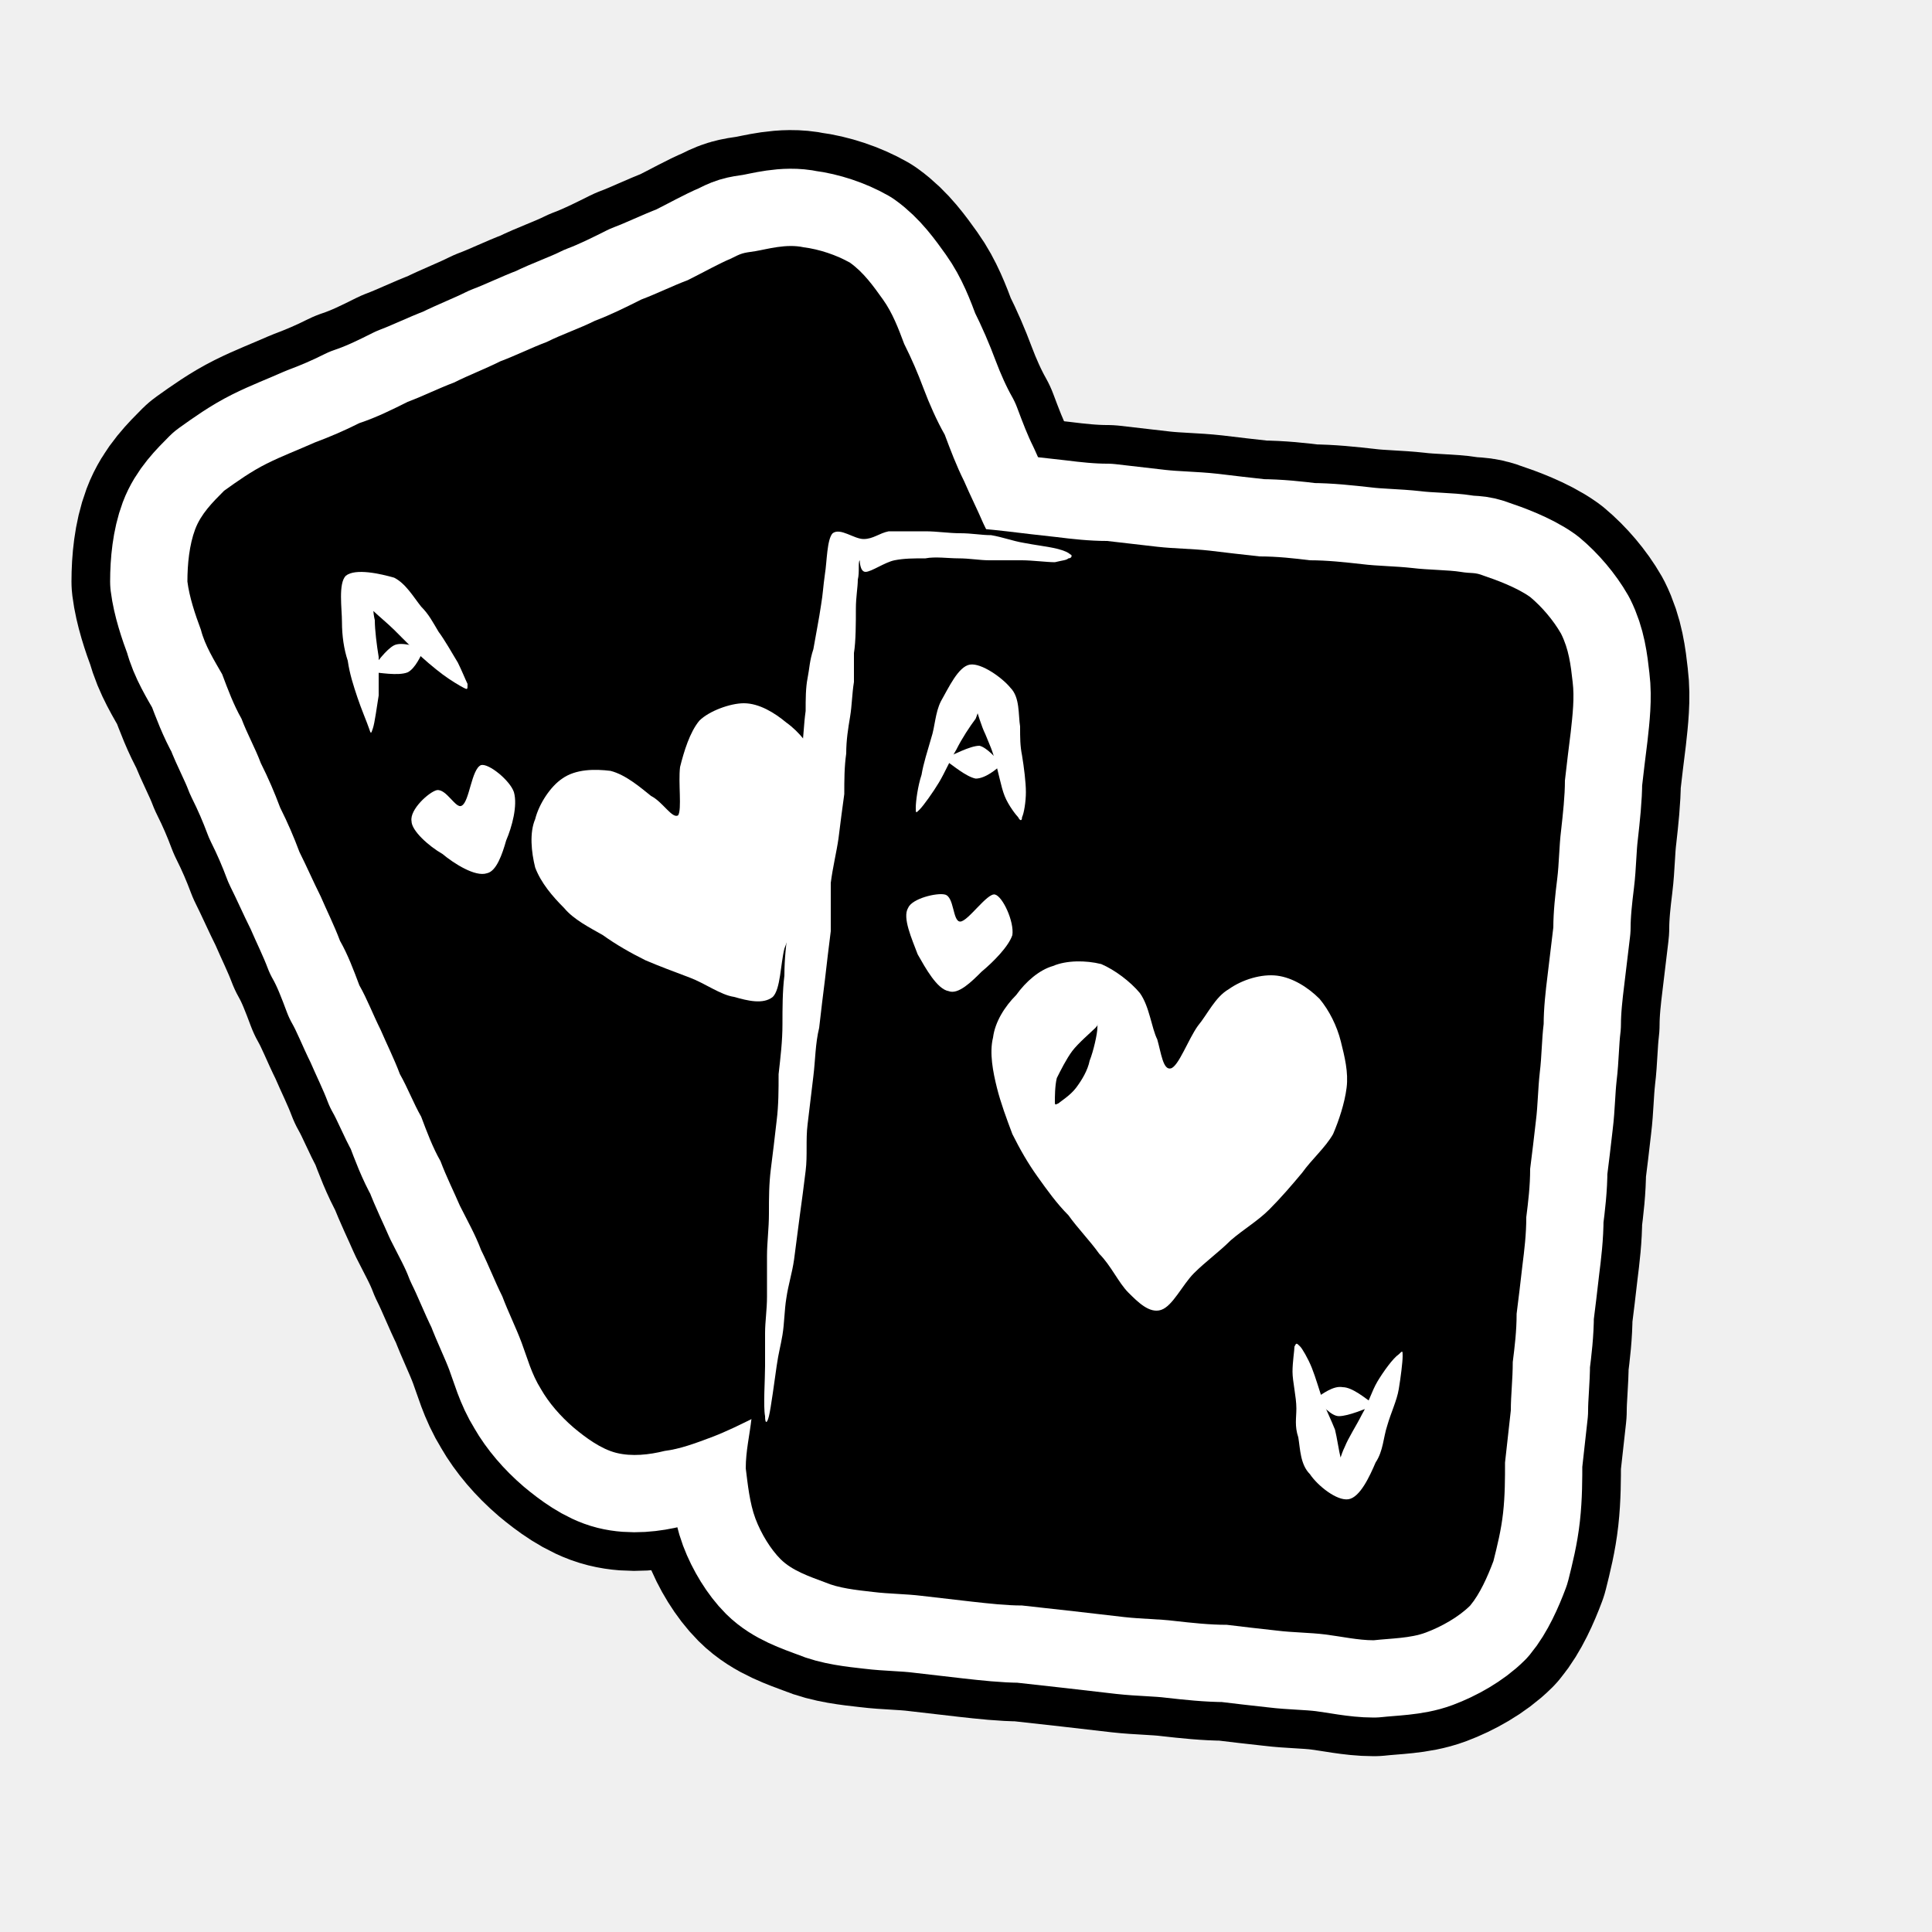
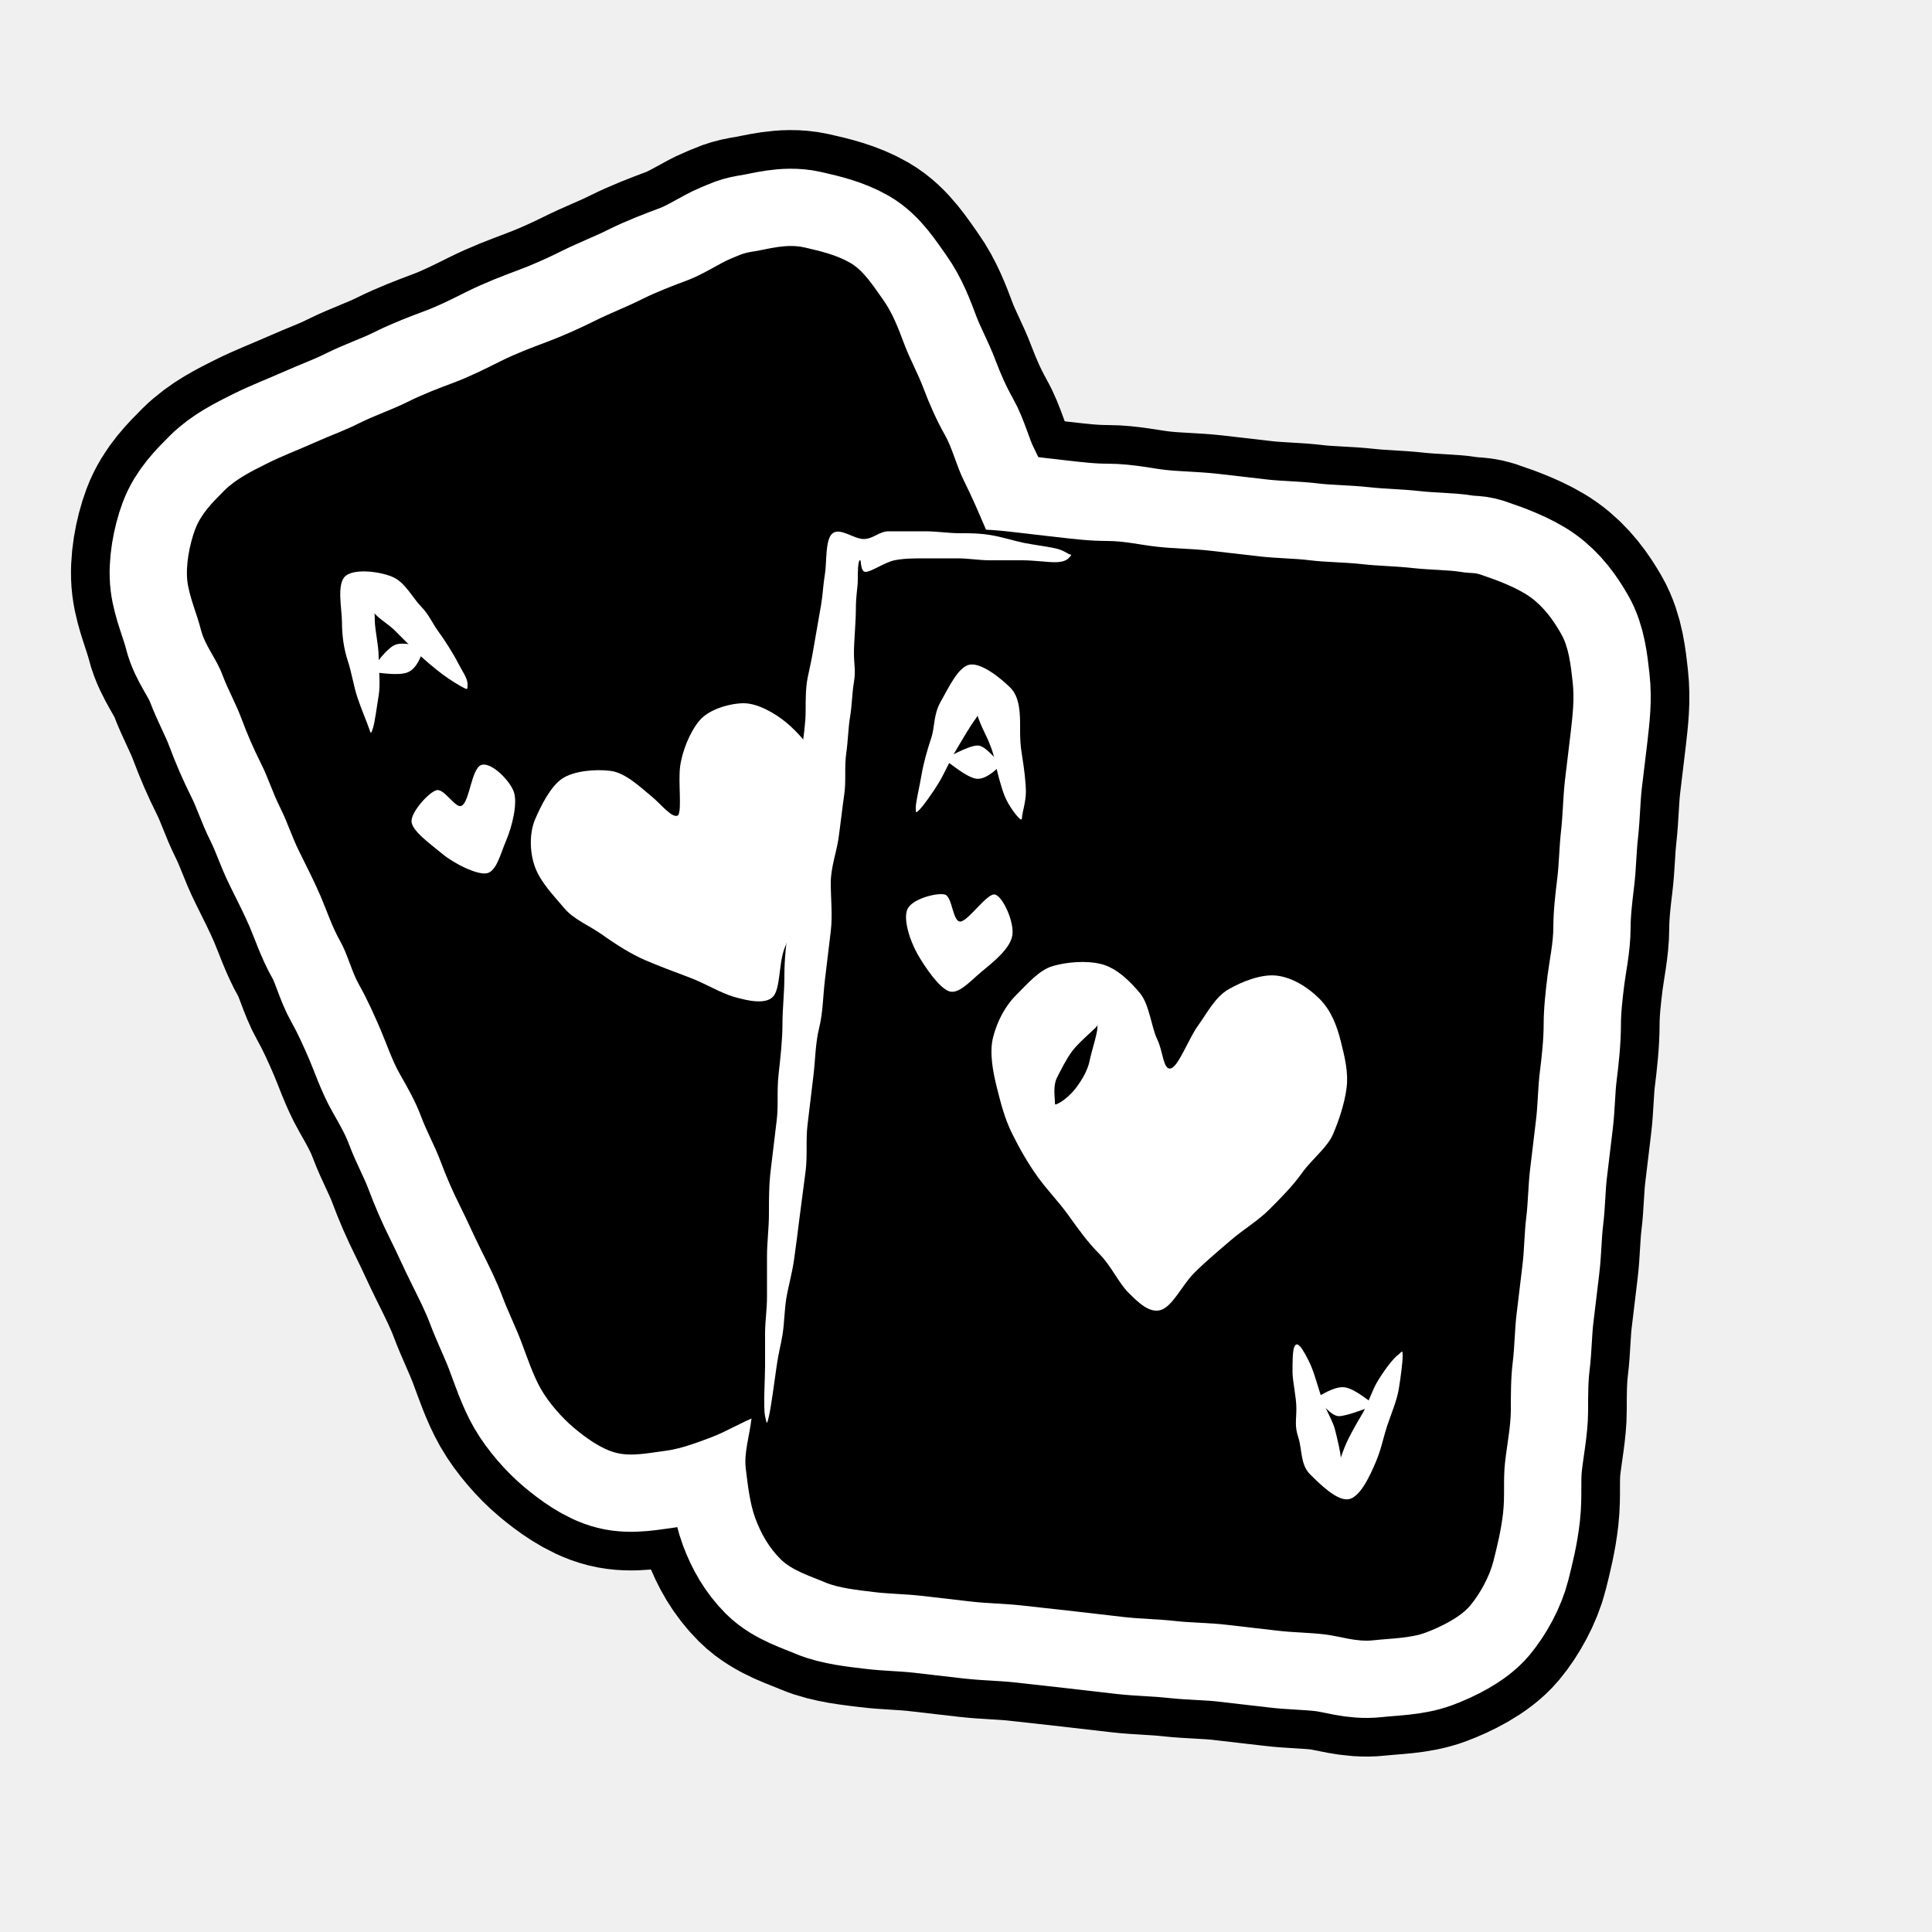
<svg xmlns="http://www.w3.org/2000/svg" width="100" height="100" viewBox="0 0 100 100">
  <defs>
-     <path id="s0" d="M39.1 13 C39.7 12.9 40.7 12.6 41.6 12.8 C42.4 12.9 43.3 13.2 44 13.6 C44.7 14.1 45.2 14.8 45.7 15.5 C46.2 16.2 46.5 17 46.8 17.8 C47.2 18.6 47.5 19.3 47.8 20.1 C48.1 20.9 48.5 21.8 48.9 22.5 C49.2 23.3 49.5 24.1 49.9 24.9 C50.2 25.6 50.6 26.4 50.9 27.1 C51.3 27.9 51.6 28.7 51.9 29.5 C52.2 30.2 52.6 31 53 31.7 C53.3 32.5 53.6 33.3 53.9 34.1 C54.3 34.8 54.6 35.6 55 36.3 C55.3 37.1 55.7 37.9 56.1 38.6 C56.4 39.4 56.7 40.1 57.1 40.9 C57.4 41.7 57.7 42.5 58.1 43.2 C58.4 44 58.8 44.7 59.1 45.5 C59.5 46.3 59.8 47 60.2 47.8 C60.5 48.6 60.8 49.3 61.2 50.1 C61.5 50.9 61.9 51.7 62.2 52.5 C62.6 53.3 63.1 54 63.4 54.9 C63.8 55.7 64.1 56.5 64.2 57.3 C64.3 58.2 64.4 59.1 64.1 59.9 C63.9 60.7 63.4 61.5 62.8 62.1 C62.2 62.8 61.4 63.4 60.7 63.8 C60 64.2 59.1 64.4 58.3 64.7 C57.6 65.1 56.8 65.4 56.1 65.8 C55.3 66.1 54.4 66.5 53.6 66.8 C52.8 67.2 52 67.6 51.2 67.9 C50.4 68.3 49.6 68.6 48.8 69 C48 69.4 47.2 69.8 46.4 70.1 C45.6 70.5 44.8 70.8 44 71.2 C43.2 71.5 42.4 71.9 41.6 72.3 C40.8 72.6 40 73 39.2 73.3 C38.4 73.7 37.6 74.1 36.8 74.4 C36 74.7 35.2 75 34.4 75.1 C33.6 75.3 32.7 75.4 31.9 75.2 C31.1 75 30.3 74.4 29.7 73.9 C29 73.3 28.4 72.6 28 71.9 C27.5 71.1 27.3 70.3 27 69.5 C26.7 68.7 26.3 67.9 26 67.1 C25.6 66.3 25.3 65.5 24.9 64.7 C24.6 63.9 24.2 63.2 23.8 62.4 C23.5 61.7 23.1 60.9 22.8 60.1 C22.4 59.4 22.1 58.6 21.8 57.8 C21.4 57.1 21.1 56.3 20.7 55.6 C20.4 54.8 20 54 19.7 53.3 C19.3 52.5 19 51.7 18.6 51 C18.3 50.2 18 49.4 17.6 48.7 C17.3 47.9 16.9 47.1 16.6 46.4 C16.2 45.6 15.9 44.9 15.5 44.1 C15.2 43.3 14.9 42.6 14.5 41.8 C14.2 41 13.9 40.3 13.5 39.5 C13.2 38.7 12.8 38 12.5 37.2 C12.1 36.5 11.8 35.7 11.5 34.9 C11.1 34.2 10.6 33.4 10.4 32.6 C10.1 31.8 9.8 30.9 9.7 30.1 C9.7 29.2 9.8 28.2 10.1 27.4 C10.4 26.6 11 26 11.6 25.4 C12.3 24.9 13 24.4 13.8 24 C14.6 23.6 15.4 23.3 16.3 22.9 C17.1 22.6 17.8 22.3 18.6 21.9 C19.5 21.6 20.3 21.2 21.1 20.8 C21.9 20.5 22.7 20.1 23.5 19.8 C24.3 19.4 25.1 19.1 25.9 18.7 C26.7 18.4 27.5 18 28.3 17.7 C29.1 17.3 30 17 30.8 16.6 C31.6 16.3 32.4 15.9 33.2 15.5 C34 15.2 34.8 14.8 35.6 14.5 C36.4 14.1 37.3 13.6 37.8 13.4 C38.4 13.1 38.4 13.1 39.1 13 Z" />
-     <path id="s1" d="M76.8 29.8 C77.4 30 78.5 30.4 79.2 30.9 C79.8 31.4 80.4 32.1 80.8 32.8 C81.2 33.6 81.3 34.4 81.4 35.3 C81.5 36.1 81.4 37 81.3 37.9 C81.2 38.7 81.1 39.5 81 40.4 C81 41.2 80.9 42.1 80.8 43 C80.7 43.8 80.7 44.7 80.6 45.5 C80.5 46.3 80.4 47.2 80.4 48 C80.3 48.8 80.2 49.7 80.1 50.5 C80 51.3 79.9 52.2 79.9 53 C79.8 53.8 79.8 54.7 79.7 55.5 C79.6 56.4 79.6 57.2 79.5 58 C79.4 58.9 79.3 59.7 79.2 60.5 C79.2 61.4 79.1 62.2 79 63 C79 63.9 78.9 64.7 78.8 65.5 C78.7 66.4 78.6 67.2 78.5 68 C78.5 68.9 78.4 69.7 78.3 70.5 C78.3 71.4 78.2 72.2 78.2 73 C78.1 73.9 78 74.8 77.9 75.7 C77.9 76.5 77.9 77.4 77.8 78.3 C77.7 79.2 77.5 80 77.3 80.8 C77 81.6 76.6 82.5 76.1 83.1 C75.5 83.7 74.6 84.2 73.8 84.5 C73 84.8 72 84.8 71.1 84.9 C70.3 84.9 69.4 84.7 68.6 84.6 C67.8 84.5 66.9 84.5 66.1 84.4 C65.2 84.3 64.3 84.2 63.5 84.1 C62.6 84.1 61.7 84 60.8 83.9 C60 83.8 59.1 83.8 58.2 83.7 C57.3 83.6 56.5 83.5 55.6 83.4 C54.7 83.3 53.8 83.2 52.9 83.1 C52.1 83.1 51.2 83 50.3 82.9 C49.4 82.8 48.6 82.7 47.7 82.6 C46.9 82.5 46 82.5 45.2 82.4 C44.3 82.3 43.4 82.2 42.7 81.9 C41.9 81.6 41 81.3 40.4 80.7 C39.9 80.2 39.4 79.4 39.1 78.6 C38.8 77.8 38.7 76.8 38.6 76 C38.6 75.1 38.8 74.3 38.9 73.4 C38.9 72.6 39 71.7 39.1 70.9 C39.1 70 39.2 69.1 39.3 68.2 C39.4 67.4 39.5 66.6 39.6 65.7 C39.6 64.9 39.7 64.1 39.8 63.2 C39.8 62.4 39.9 61.5 39.9 60.7 C40 59.9 40.1 59 40.2 58.2 C40.2 57.4 40.3 56.5 40.3 55.7 C40.4 54.9 40.5 54 40.6 53.2 C40.7 52.4 40.7 51.5 40.8 50.7 C40.9 49.9 40.9 49 41 48.2 C41.1 47.4 41.2 46.5 41.2 45.7 C41.3 44.8 41.4 44 41.4 43.2 C41.5 42.3 41.6 41.5 41.6 40.7 C41.7 39.8 41.8 39 41.9 38.2 C41.9 37.3 42 36.5 42 35.7 C42.1 34.8 42 34 42.2 33.1 C42.3 32.3 42.5 31.4 42.9 30.6 C43.3 29.8 43.8 29 44.5 28.4 C45.1 27.9 46 27.6 46.8 27.4 C47.6 27.2 48.5 27.2 49.4 27.3 C50.3 27.3 51.2 27.4 52.1 27.5 C52.9 27.6 53.8 27.7 54.7 27.8 C55.5 27.9 56.4 28 57.3 28 C58.2 28.1 59 28.2 59.9 28.3 C60.8 28.4 61.7 28.4 62.6 28.5 C63.4 28.6 64.3 28.7 65.2 28.8 C66.1 28.8 67 28.9 67.8 29 C68.7 29 69.6 29.1 70.5 29.2 C71.3 29.3 72.2 29.3 73.1 29.4 C73.9 29.5 75 29.5 75.6 29.6 C76.2 29.7 76.3 29.6 76.8 29.8 Z" />
+     <path id="s0" d="M39.1 13c.6-.1 1.6-.4 2.5-.2s1.7.4 2.4.8 1.2 1.2 1.7 1.9.8 1.5 1.1 2.3.7 1.5 1 2.3.7 1.7 1.1 2.4.6 1.6 1 2.4.7 1.5 1 2.2.7 1.6 1 2.4.7 1.5 1.1 2.2.6 1.6.9 2.4.7 1.5 1.1 2.2.7 1.6 1.1 2.3.6 1.5 1 2.3.6 1.6 1 2.3.7 1.5 1 2.3.7 1.5 1.1 2.3.6 1.5 1 2.3.7 1.6 1 2.4.9 1.5 1.2 2.4.7 1.6.8 2.4.2 1.8-.1 2.6-.7 1.6-1.3 2.2-1.4 1.3-2.1 1.7-1.6.6-2.4.9-1.5.7-2.2 1.1-1.7.7-2.5 1-1.6.8-2.4 1.1-1.6.7-2.4 1.1-1.6.8-2.4 1.1-1.6.7-2.4 1.1-1.6.7-2.4 1.1-1.6.7-2.4 1-1.6.8-2.4 1.1-1.6.6-2.4.7-1.7.3-2.5.1-1.6-.8-2.2-1.3-1.3-1.3-1.7-2-.7-1.6-1-2.4-.7-1.6-1-2.4-.7-1.6-1.1-2.4-.7-1.5-1.1-2.3-.7-1.5-1-2.3-.7-1.5-1-2.3-.7-1.5-1.1-2.2-.7-1.6-1-2.3-.7-1.6-1.1-2.3-.6-1.6-1-2.3-.7-1.6-1-2.3-.7-1.5-1.1-2.3-.6-1.5-1-2.3-.6-1.5-1-2.3-.7-1.5-1-2.3-.7-1.5-1-2.3-.9-1.5-1.1-2.3-.6-1.7-.7-2.5.1-1.9.4-2.7.9-1.4 1.5-2 1.4-1 2.2-1.4 1.6-.7 2.5-1.1 1.5-.6 2.3-1 1.7-.7 2.5-1.1 1.6-.7 2.4-1 1.6-.7 2.4-1.1 1.6-.7 2.4-1 1.7-.7 2.5-1.1 1.6-.7 2.4-1.1 1.6-.7 2.4-1 1.7-.9 2.2-1.1.6-.3 1.3-.4z" />
+     <path id="s1" d="M76.8 29.8c.6.2 1.7.6 2.4 1.1s1.2 1.2 1.6 1.9.5 1.6.6 2.5 0 1.7-.1 2.6-.2 1.6-.3 2.5-.1 1.7-.2 2.6-.1 1.7-.2 2.5-.2 1.7-.2 2.5-.2 1.7-.3 2.5-.2 1.7-.2 2.5-.1 1.7-.2 2.5-.1 1.7-.2 2.5-.2 1.7-.3 2.5-.1 1.7-.2 2.5-.1 1.7-.2 2.5-.2 1.7-.3 2.5-.1 1.7-.2 2.5-.1 1.7-.1 2.5-.2 1.8-.3 2.7 0 1.7-.1 2.6-.3 1.7-.5 2.5-.7 1.7-1.2 2.3-1.5 1.1-2.3 1.4-1.8.3-2.7.4-1.7-.2-2.5-.3-1.7-.1-2.5-.2-1.8-.2-2.6-.3-1.8-.1-2.7-.2-1.7-.1-2.6-.2-1.7-.2-2.6-.3-1.8-.2-2.7-.3-1.7-.1-2.6-.2-1.7-.2-2.6-.3-1.7-.1-2.5-.2-1.8-.2-2.5-.5-1.7-.6-2.3-1.2-1-1.3-1.3-2.1-.4-1.8-.5-2.6.2-1.7.3-2.6.1-1.7.2-2.5.1-1.8.2-2.7.2-1.6.3-2.5.1-1.6.2-2.5.1-1.7.1-2.5.2-1.7.3-2.5.1-1.7.1-2.5.2-1.7.3-2.5.1-1.7.2-2.5.1-1.7.2-2.5.2-1.7.2-2.5.2-1.7.2-2.5.2-1.7.2-2.5.2-1.7.3-2.5.1-1.7.1-2.5 0-1.7.2-2.6.3-1.7.7-2.5.9-1.6 1.6-2.2 1.5-.8 2.3-1 1.7-.2 2.6-.1 1.8.1 2.7.2 1.7.2 2.6.3 1.7.2 2.6.2 1.7.2 2.6.3 1.8.1 2.7.2 1.7.2 2.6.3 1.8.1 2.6.2 1.8.1 2.7.2 1.7.1 2.6.2 1.9.1 2.5.2.7 0 1.2.2z" />
  </defs>
  <g fill="#000" stroke="#000" stroke-linejoin="round" stroke-linecap="round" stroke-width="12">
    <use href="#s0" />
    <use href="#s1" />
  </g>
  <g fill="#fff" stroke="#fff" stroke-linejoin="round" stroke-linecap="round" stroke-width="8">
    <use href="#s0" />
    <use href="#s1" />
  </g>
  <g fill="#000" stroke="#000" stroke-linejoin="round" stroke-linecap="round" stroke-width="0">
    <use href="#s0" />
    <use href="#s1" />
  </g>
  <g />
  <g>
-     <path d="M19.3 37.7 C19.4 37.4 19.5 36.6 19.6 36 C19.6 35.4 19.6 34.6 19.6 34 C19.5 33.4 19.4 32.6 19.4 32.1 C19.3 31.7 19.3 31.2 19.3 31.1 C19.3 31 19.2 31.3 19.3 31.6 C19.5 31.8 20.1 32.3 20.4 32.6 C20.8 33 21.1 33.3 21.5 33.7 C21.9 34.1 22.5 34.6 22.9 34.9 C23.3 35.2 23.8 35.5 24 35.6 C24.2 35.7 24.2 35.7 24.2 35.4 C24.1 35.2 23.9 34.7 23.7 34.3 C23.4 33.8 23 33.1 22.7 32.7 C22.4 32.2 22.2 31.8 21.8 31.4 C21.4 30.9 21 30.2 20.4 29.9 C19.7 29.7 18.4 29.4 17.9 29.8 C17.5 30.2 17.7 31.5 17.7 32.2 C17.7 32.9 17.8 33.6 18 34.2 C18.1 34.9 18.3 35.5 18.5 36.1 C18.7 36.7 19 37.4 19.1 37.7 C19.2 38 19.2 38 19.3 37.7 Z" fill="#fff" />
-     <path d="M19.3 34.8 C19.6 34.8 20.6 35 21.1 34.8 C21.5 34.6 21.8 33.9 21.9 33.7 C22 33.5 22.1 33.6 21.8 33.5 C21.6 33.5 20.8 33.2 20.4 33.4 C20 33.6 19.4 34.4 19.3 34.6 C19.1 34.9 19 34.8 19.3 34.8 Z" fill="#fff" />
-     <path d="M23.9 41.7 C24.3 41.5 24.4 39.8 24.9 39.6 C25.3 39.5 26.4 40.4 26.6 41 C26.8 41.7 26.5 42.8 26.2 43.5 C26 44.2 25.7 45.1 25.2 45.2 C24.6 45.4 23.5 44.7 22.9 44.2 C22.2 43.8 21.3 43 21.3 42.5 C21.2 41.9 22.2 41 22.6 40.9 C23.1 40.8 23.6 41.9 23.9 41.7 Z" fill="#fff" />
-     <path d="M35.1 42.2 C35.3 41.9 35.1 40.5 35.2 39.7 C35.4 38.9 35.7 37.9 36.2 37.3 C36.7 36.8 37.8 36.4 38.5 36.4 C39.3 36.4 40.1 36.9 40.7 37.4 C41.4 37.9 41.9 38.6 42.3 39.3 C42.6 40.1 42.7 41 42.7 41.8 C42.7 42.6 42.4 43.5 42.2 44.3 C42 45.1 41.7 45.9 41.5 46.7 C41.2 47.5 40.9 48.3 40.6 49.1 C40.4 49.9 40.4 51.2 40 51.6 C39.5 52 38.7 51.8 38 51.6 C37.3 51.5 36.5 50.9 35.7 50.6 C34.9 50.3 34.1 50 33.4 49.7 C32.6 49.3 31.9 48.9 31.2 48.4 C30.5 48 29.7 47.6 29.2 47 C28.6 46.4 28 45.7 27.7 44.9 C27.5 44.1 27.4 43.1 27.7 42.4 C27.9 41.6 28.5 40.7 29.1 40.3 C29.8 39.8 30.8 39.8 31.6 39.9 C32.4 40.1 33.2 40.8 33.7 41.2 C34.3 41.5 34.8 42.4 35.1 42.2 Z" fill="#fff" />
-     <path d="M76.1 32.4 C76.7 32.6 77.8 33 78.2 33.6 C78.7 34.2 78.8 35.2 78.8 36 C78.9 36.8 78.7 37.7 78.6 38.5 C78.5 39.4 78.4 40.2 78.3 41 C78.3 41.9 78.2 42.7 78.1 43.5 C78.1 44.4 78 45.2 77.9 46.1 C77.9 46.9 77.8 47.7 77.7 48.6 C77.7 49.4 77.6 50.2 77.5 51.1 C77.4 51.9 77.4 52.7 77.3 53.6 C77.2 54.4 77.2 55.2 77.1 56.1 C77 56.9 76.9 57.7 76.9 58.6 C76.8 59.4 76.7 60.2 76.6 61.1 C76.5 61.9 76.5 62.8 76.4 63.6 C76.3 64.4 76.3 65.3 76.2 66.1 C76.1 66.9 76 67.8 76 68.6 C75.9 69.4 75.8 70.3 75.8 71.1 C75.7 71.9 75.6 72.8 75.6 73.6 C75.5 74.4 75.4 75.3 75.4 76.1 C75.3 77 75.3 77.9 75.2 78.7 C75 79.5 74.9 80.5 74.4 81.1 C73.8 81.7 72.9 82 72 82.2 C71.2 82.3 70.3 82.1 69.5 82 C68.6 81.9 67.8 81.8 67 81.7 C66.1 81.6 65.2 81.6 64.3 81.5 C63.4 81.4 62.6 81.3 61.7 81.3 C60.8 81.2 59.9 81.1 59.1 81 C58.2 80.9 57.3 80.8 56.4 80.7 C55.6 80.7 54.7 80.6 53.8 80.5 C52.9 80.4 52 80.3 51.2 80.2 C50.3 80.2 49.4 80.1 48.5 80 C47.7 79.9 46.9 79.9 46 79.8 C45.2 79.7 44.3 79.8 43.5 79.5 C42.8 79.2 41.9 78.7 41.5 78.1 C41.2 77.4 41.2 76.4 41.2 75.6 C41.2 74.7 41.4 73.8 41.5 73 C41.6 72.1 41.6 71.3 41.7 70.5 C41.7 69.6 41.8 68.8 41.9 68 C42 67.1 42 66.3 42.1 65.5 C42.2 64.6 42.2 63.8 42.3 63 C42.4 62.1 42.5 61.3 42.5 60.5 C42.6 59.6 42.6 58.8 42.7 58 C42.8 57.1 42.9 56.3 42.9 55.5 C43 54.6 43.1 53.8 43.1 52.9 C43.2 52.1 43.3 51.3 43.4 50.4 C43.4 49.6 43.5 48.8 43.6 47.9 C43.7 47.1 43.7 46.3 43.8 45.4 C43.9 44.6 44 43.8 44 42.9 C44.1 42.1 44.2 41.3 44.3 40.4 C44.4 39.6 44.4 38.8 44.5 37.9 C44.5 37.1 44.6 36.3 44.7 35.4 C44.8 34.6 44.7 33.7 44.9 32.9 C45.1 32.1 45.4 31.1 46 30.6 C46.5 30.1 47.6 30 48.4 29.9 C49.2 29.8 50 30 50.9 30.1 C51.7 30.2 52.6 30.3 53.5 30.4 C54.4 30.4 55.3 30.5 56.1 30.6 C57 30.7 57.9 30.7 58.8 30.8 C59.6 30.9 60.5 31 61.4 31.1 C62.3 31.1 63.2 31.2 64 31.3 C64.9 31.3 65.8 31.4 66.7 31.5 C67.5 31.6 68.4 31.7 69.3 31.8 C70.2 31.8 71.1 31.9 71.9 32 C72.8 32.1 73.8 32.1 74.5 32.2 C75.2 32.2 75.5 32.1 76.1 32.4 Z" fill="#000" />
-     <path d="M39.8 73.3 C39.9 72.9 40.1 71.4 40.2 70.7 C40.3 70 40.4 69.7 40.5 69.1 C40.6 68.5 40.6 67.8 40.7 67.2 C40.8 66.5 41 65.9 41.1 65.2 C41.2 64.4 41.3 63.7 41.4 62.9 C41.5 62.2 41.6 61.4 41.7 60.6 C41.8 59.8 41.7 59 41.8 58.2 C41.9 57.4 42 56.5 42.1 55.7 C42.2 54.9 42.2 54 42.4 53.2 C42.5 52.3 42.6 51.5 42.7 50.7 C42.8 49.8 42.9 49 43 48.2 C43 47.3 43 46.5 43 45.7 C43.1 44.9 43.3 44.1 43.4 43.4 C43.5 42.6 43.6 41.8 43.7 41.1 C43.7 40.4 43.7 39.7 43.8 39 C43.8 38.3 43.9 37.7 44 37.1 C44.1 36.5 44.1 35.9 44.2 35.3 C44.2 34.8 44.2 34.4 44.2 33.8 C44.3 33.2 44.3 32.2 44.3 31.5 C44.3 30.9 44.4 30.4 44.4 30 C44.5 29.6 44.4 29.1 44.5 29 C44.5 29 44.5 29.6 44.8 29.6 C45.1 29.6 45.8 29.1 46.3 29 C46.8 28.9 47.3 28.9 47.9 28.9 C48.4 28.8 49.1 28.9 49.6 28.9 C50.2 28.9 50.7 29 51.2 29 C51.7 29 52.3 29 52.9 29 C53.4 29 54.2 29.1 54.6 29.1 C55 29 55.2 29 55.3 28.9 C55.5 28.9 55.5 28.7 55.4 28.7 C55.3 28.6 55.1 28.5 54.7 28.4 C54.3 28.3 53.5 28.2 53 28.1 C52.4 28 51.9 27.8 51.3 27.7 C50.8 27.7 50.3 27.6 49.7 27.6 C49.1 27.6 48.5 27.5 47.9 27.5 C47.2 27.5 46.5 27.5 46 27.5 C45.5 27.6 45.2 27.9 44.7 27.9 C44.2 27.9 43.5 27.3 43.1 27.6 C42.8 27.9 42.8 29.1 42.7 29.7 C42.6 30.4 42.6 30.7 42.5 31.3 C42.4 32 42.2 33 42.1 33.6 C41.9 34.2 41.9 34.6 41.8 35.1 C41.7 35.6 41.7 36.2 41.7 36.8 C41.6 37.5 41.6 38.1 41.5 38.8 C41.5 39.5 41.3 40.2 41.3 40.9 C41.2 41.6 41.2 42.4 41.1 43.2 C41.1 43.9 41.2 44.7 41.1 45.5 C41.1 46.3 40.9 47.2 40.8 48 C40.7 48.8 40.6 49.6 40.6 50.5 C40.5 51.3 40.5 52.2 40.5 53 C40.5 53.9 40.4 54.7 40.3 55.6 C40.3 56.4 40.3 57.2 40.2 58 C40.1 58.9 40 59.7 39.9 60.5 C39.8 61.3 39.8 62 39.8 62.8 C39.8 63.6 39.7 64.3 39.7 65 C39.7 65.7 39.7 66.4 39.7 67.1 C39.7 67.8 39.6 68.4 39.6 69 C39.6 69.6 39.6 70 39.6 70.7 C39.6 71.4 39.5 72.8 39.6 73.3 C39.6 73.7 39.7 73.7 39.8 73.3 Z" fill="#fff" />
-     <path d="M47.6 41.9 C47.8 41.7 48.3 41 48.6 40.5 C48.9 40 49.2 39.3 49.5 38.8 C49.8 38.2 50.2 37.6 50.5 37.2 C50.7 36.7 50.8 36.2 50.8 36.1 C50.8 36 50.5 36.3 50.5 36.6 C50.6 36.9 50.8 37.6 51 38 C51.2 38.5 51.4 38.9 51.5 39.4 C51.7 40 51.8 40.7 52 41.2 C52.2 41.7 52.6 42.2 52.7 42.3 C52.8 42.5 52.9 42.5 52.9 42.3 C53 42.1 53.1 41.5 53.1 41 C53.1 40.5 53 39.7 52.9 39.1 C52.8 38.6 52.8 38.2 52.8 37.6 C52.7 37 52.8 36.1 52.3 35.6 C51.9 35.1 50.8 34.3 50.2 34.4 C49.6 34.5 49.1 35.6 48.7 36.3 C48.4 36.9 48.4 37.6 48.2 38.2 C48 38.9 47.8 39.5 47.7 40.1 C47.5 40.7 47.4 41.5 47.4 41.8 C47.4 42.1 47.4 42.1 47.6 41.9 Z" fill="#fff" />
-     <path d="M49 39.4 C49.3 39.6 50 40.2 50.5 40.3 C51 40.3 51.6 39.8 51.8 39.6 C52 39.5 52 39.6 51.8 39.5 C51.6 39.3 51.1 38.7 50.7 38.6 C50.2 38.6 49.3 39.1 49 39.2 C48.7 39.4 48.8 39.2 49 39.4 Z" fill="#fff" />
-     <path d="M49.7 47.7 C50.1 47.7 51.1 46.2 51.5 46.3 C51.9 46.4 52.5 47.7 52.4 48.4 C52.2 49 51.4 49.8 50.8 50.3 C50.3 50.8 49.6 51.5 49.1 51.3 C48.5 51.2 47.9 50.1 47.5 49.4 C47.2 48.6 46.7 47.5 47 47 C47.2 46.5 48.5 46.2 48.9 46.3 C49.4 46.4 49.3 47.7 49.7 47.7 Z" fill="#fff" />
-     <path d="M60.6 55.3 C61 55.2 61.5 53.8 62 53.1 C62.5 52.5 62.9 51.6 63.6 51.2 C64.3 50.7 65.3 50.4 66.1 50.5 C66.9 50.6 67.7 51.1 68.3 51.7 C68.8 52.3 69.2 53.1 69.4 53.9 C69.6 54.7 69.8 55.5 69.7 56.3 C69.6 57.1 69.3 58 69 58.7 C68.6 59.4 67.9 60 67.4 60.7 C66.9 61.3 66.3 62 65.7 62.6 C65.1 63.2 64.4 63.6 63.7 64.2 C63.1 64.8 62.4 65.3 61.8 65.9 C61.2 66.5 60.7 67.6 60.1 67.8 C59.5 68 58.9 67.4 58.4 66.9 C57.9 66.4 57.5 65.5 56.9 64.9 C56.4 64.2 55.8 63.6 55.3 62.9 C54.7 62.3 54.2 61.6 53.7 60.9 C53.2 60.2 52.8 59.5 52.4 58.7 C52.1 57.9 51.8 57.1 51.6 56.3 C51.4 55.5 51.2 54.5 51.4 53.7 C51.5 52.9 52 52.1 52.6 51.5 C53.1 50.8 53.8 50.2 54.5 50 C55.2 49.7 56.2 49.7 57 49.9 C57.7 50.2 58.5 50.8 59 51.4 C59.5 52.1 59.6 53.2 59.9 53.8 C60.1 54.5 60.2 55.4 60.6 55.3 Z" fill="#fff" />
-     <path d="M56.7 53.2 C56.5 53.4 55.8 54 55.5 54.4 C55.2 54.8 54.9 55.4 54.7 55.8 C54.6 56.2 54.6 56.8 54.6 57 C54.6 57.2 54.6 57.2 54.8 57.1 C54.9 57 55.4 56.7 55.7 56.3 C56 55.9 56.3 55.4 56.4 54.9 C56.6 54.4 56.8 53.5 56.8 53.2 C56.8 52.9 56.9 53 56.7 53.2 Z" fill="#000" />
-     <path d="M72.4 70.1 C72.1 70.3 71.6 71 71.3 71.5 C71 72 70.8 72.7 70.5 73.2 C70.2 73.8 69.8 74.4 69.6 74.9 C69.4 75.3 69.3 75.8 69.2 75.9 C69.2 76 69.4 75.8 69.4 75.5 C69.3 75.1 69.2 74.4 69.1 74 C68.9 73.5 68.7 73.1 68.5 72.6 C68.3 72 68.1 71.3 67.9 70.8 C67.7 70.3 67.4 69.8 67.3 69.7 C67.1 69.5 67.1 69.5 67 69.7 C67 69.9 66.9 70.5 66.9 71 C66.9 71.5 67.1 72.3 67.1 72.9 C67.1 73.4 67 73.8 67.2 74.4 C67.3 75 67.3 75.8 67.8 76.3 C68.2 76.9 69.2 77.7 69.8 77.6 C70.4 77.5 70.9 76.4 71.2 75.7 C71.6 75.1 71.6 74.4 71.8 73.8 C72 73.1 72.3 72.5 72.4 71.9 C72.5 71.3 72.6 70.5 72.6 70.2 C72.6 69.9 72.6 69.9 72.4 70.1 Z" fill="#fff" />
-     <path d="M71 72.6 C70.7 72.4 70 71.8 69.5 71.8 C69 71.7 68.4 72.2 68.2 72.3 C68 72.5 68 72.4 68.2 72.5 C68.4 72.7 68.9 73.3 69.3 73.3 C69.8 73.3 70.7 72.9 71 72.8 C71.3 72.6 71.2 72.8 71 72.6 Z" fill="#fff" />
+     <path d="M19.3 37.7c.1-.3.2-1.1.3-1.7s0-1.4 0-2-.2-1.4-.2-1.9-.1-.9-.1-1-.1.2 0 .5.8.7 1.1 1 .7.7 1.1 1.1 1 .9 1.4 1.2.9.6 1.1.7.2.1.2-.2-.3-.7-.5-1.1-.7-1.2-1-1.6-.5-.9-.9-1.3-.8-1.2-1.4-1.5-2-.5-2.5-.1-.2 1.7-.2 2.4.1 1.4.3 2 .3 1.3.5 1.9.5 1.3.6 1.6.1.3.2 0z" fill="#fff" />
+     <path d="M19.3 34.8c.3 0 1.3.2 1.8 0s.7-.9.8-1.1.2-.1-.1-.2-1-.3-1.4-.1-1 1-1.1 1.2-.3.2 0 .2z" fill="#fff" />
+     <path d="M23.9 41.7c.4-.2.5-1.9 1-2.1s1.5.8 1.7 1.4-.1 1.8-.4 2.5-.5 1.6-1 1.7-1.7-.5-2.3-1-1.6-1.2-1.6-1.7.9-1.5 1.3-1.6 1 1 1.3.8z" fill="#fff" />
+     <path d="M35.1 42.2c.2-.3 0-1.7.1-2.5s.5-1.8 1-2.4 1.6-.9 2.3-.9 1.6.5 2.2 1 1.2 1.2 1.6 1.9.4 1.7.4 2.5-.3 1.7-.5 2.5-.5 1.6-.7 2.4-.6 1.6-.9 2.4-.2 2.1-.6 2.5-1.3.2-2 0-1.5-.7-2.3-1-1.6-.6-2.3-.9-1.5-.8-2.2-1.3-1.5-.8-2-1.4-1.2-1.3-1.5-2.1-.3-1.8 0-2.5.8-1.7 1.4-2.1 1.7-.5 2.5-.4 1.6.9 2.1 1.3 1.1 1.2 1.4 1z" fill="#fff" />
+     <path d="M76.1 32.4c.6.2 1.7.6 2.1 1.2s.6 1.6.6 2.4-.1 1.7-.2 2.5-.2 1.7-.3 2.5-.1 1.7-.2 2.5-.1 1.7-.2 2.6-.1 1.6-.2 2.5-.1 1.6-.2 2.5-.1 1.6-.2 2.5-.1 1.6-.2 2.5-.2 1.6-.2 2.5-.2 1.6-.3 2.5-.1 1.7-.2 2.5-.1 1.7-.2 2.5-.2 1.7-.2 2.5-.2 1.7-.2 2.5-.2 1.7-.2 2.5-.2 1.7-.2 2.5-.1 1.8-.2 2.6-.3 1.8-.8 2.4-1.5.9-2.4 1.1-1.7-.1-2.5-.2-1.7-.2-2.5-.3-1.8-.1-2.7-.2-1.7-.2-2.6-.2-1.8-.2-2.6-.3-1.8-.2-2.7-.3-1.7-.1-2.6-.2-1.8-.2-2.6-.3-1.8-.1-2.7-.2-1.6-.1-2.5-.2-1.7 0-2.5-.3-1.6-.8-2-1.4-.3-1.7-.3-2.5.2-1.8.3-2.6.1-1.7.2-2.5.1-1.7.2-2.5.1-1.7.2-2.5.1-1.7.2-2.5.2-1.7.2-2.5.1-1.7.2-2.5.2-1.7.2-2.5.2-1.7.2-2.6.2-1.6.3-2.5.1-1.6.2-2.5.1-1.6.2-2.5.2-1.6.2-2.5.2-1.6.3-2.5.1-1.6.2-2.5.1-1.6.2-2.5 0-1.7.2-2.5.5-1.8 1.1-2.3 1.6-.6 2.4-.7 1.6.1 2.5.2 1.7.2 2.6.3 1.8.1 2.6.2 1.8.1 2.7.2 1.7.2 2.6.3 1.8.1 2.6.2 1.8.1 2.7.2 1.7.2 2.6.3 1.8.1 2.6.2 1.9.1 2.6.2 1-.1 1.6.2z" fill="#000" />
+     <path d="M39.8 73.3c.1-.4.3-1.9.4-2.6s.2-1 .3-1.6.1-1.3.2-1.9.3-1.3.4-2 .2-1.5.3-2.3.2-1.5.3-2.3 0-1.6.1-2.4.2-1.7.3-2.5.1-1.7.3-2.5.2-1.7.3-2.5.2-1.7.3-2.5 0-1.7 0-2.5.3-1.6.4-2.3.2-1.6.3-2.3 0-1.4.1-2.1.1-1.3.2-1.9.1-1.2.2-1.8 0-.9 0-1.5.1-1.6.1-2.3.1-1.1.1-1.5 0-.9.1-1 0 .6.3.6 1-.5 1.5-.6 1-.1 1.6-.1 1.2 0 1.7 0 1.1.1 1.6.1 1.1 0 1.7 0 1.3.1 1.7.1.6-.1.7-.2.2-.2.1-.2-.3-.2-.7-.3-1.2-.2-1.7-.3-1.1-.3-1.7-.4-1-.1-1.6-.1-1.2-.1-1.8-.1-1.4 0-1.9 0-.8.4-1.3.4-1.2-.6-1.6-.3-.3 1.5-.4 2.1-.1 1-.2 1.6-.3 1.7-.4 2.3-.2 1-.3 1.5-.1 1.1-.1 1.7-.1 1.3-.2 2-.2 1.4-.2 2.1-.1 1.5-.2 2.3.1 1.5 0 2.3-.2 1.7-.3 2.5-.2 1.6-.2 2.5-.1 1.7-.1 2.5-.1 1.7-.2 2.6 0 1.6-.1 2.4-.2 1.7-.3 2.5-.1 1.5-.1 2.3-.1 1.5-.1 2.2 0 1.4 0 2.1-.1 1.3-.1 1.9 0 1 0 1.7-.1 2.1 0 2.6.1.4.2 0z" fill="#fff" />
+     <path d="M47.6 41.9c.2-.2.7-.9 1-1.4s.6-1.2.9-1.7.7-1.2 1-1.6.3-1 .3-1.1-.3.2-.3.5.3 1 .5 1.4.4.9.5 1.4.3 1.3.5 1.8.6 1 .7 1.1.2.2.2 0 .2-.8.2-1.3-.1-1.3-.2-1.9-.1-.9-.1-1.5 0-1.5-.5-2-1.5-1.3-2.1-1.2-1.1 1.2-1.5 1.9-.3 1.3-.5 1.9-.4 1.3-.5 1.9-.3 1.4-.3 1.7 0 .3.2.1z" fill="#fff" />
+     <path d="M49 39.4c.3.2 1 .8 1.5.9s1.1-.5 1.3-.7.2 0 0-.1-.7-.8-1.1-.9-1.4.5-1.7.6-.2 0 0 .2z" fill="#fff" />
+     <path d="M49.7 47.7c.4 0 1.4-1.5 1.8-1.4s1 1.4.9 2.1-1 1.4-1.6 1.9-1.2 1.2-1.7 1-1.2-1.2-1.6-1.9-.8-1.9-.5-2.4 1.5-.8 1.9-.7.4 1.4.8 1.4z" fill="#fff" />
+     <path d="M60.6 55.3c.4-.1.9-1.5 1.4-2.2s.9-1.5 1.6-1.9 1.7-.8 2.5-.7 1.6.6 2.2 1.2.9 1.4 1.1 2.2.4 1.6.3 2.4-.4 1.7-.7 2.4-1.1 1.3-1.6 2-1.1 1.3-1.7 1.9-1.3 1-2 1.6-1.3 1.1-1.9 1.7-1.1 1.7-1.7 1.9-1.2-.4-1.7-.9-.9-1.4-1.5-2-1.1-1.3-1.6-2-1.1-1.3-1.6-2-.9-1.4-1.3-2.2-.6-1.6-.8-2.4-.4-1.8-.2-2.6.6-1.6 1.2-2.2 1.2-1.3 1.9-1.5 1.7-.3 2.5-.1 1.5.9 2 1.5.6 1.8.9 2.4.3 1.6.7 1.5z" fill="#fff" />
+     <path d="M56.7 53.2c-.2.2-.9.8-1.2 1.2s-.6 1-.8 1.4-.1 1-.1 1.2 0 .2.2.1.6-.4.9-.8.6-.9.7-1.4.4-1.4.4-1.7.1-.2-.1 0z" fill="#000" />
+     <path d="M72.4 70.1c-.3.2-.8.9-1.1 1.4s-.5 1.2-.8 1.7-.7 1.2-.9 1.7-.3.9-.4 1 .2-.1.2-.4-.2-1.1-.3-1.5-.4-.9-.6-1.4-.4-1.3-.6-1.8-.5-1-.6-1.1-.2-.2-.3 0-.1.8-.1 1.3.2 1.3.2 1.9-.1.9.1 1.5.1 1.4.6 1.9 1.4 1.4 2 1.3 1.1-1.2 1.4-1.9.4-1.3.6-1.9.5-1.3.6-1.9.2-1.4.2-1.7 0-.3-.2-.1z" fill="#fff" />
+     <path d="M71 72.6c-.3-.2-1-.8-1.5-.8s-1.1.4-1.3.5-.2.1 0 .2.7.8 1.1.8 1.4-.4 1.7-.5.2 0 0-.2z" fill="#fff" />
  </g>
</svg>
